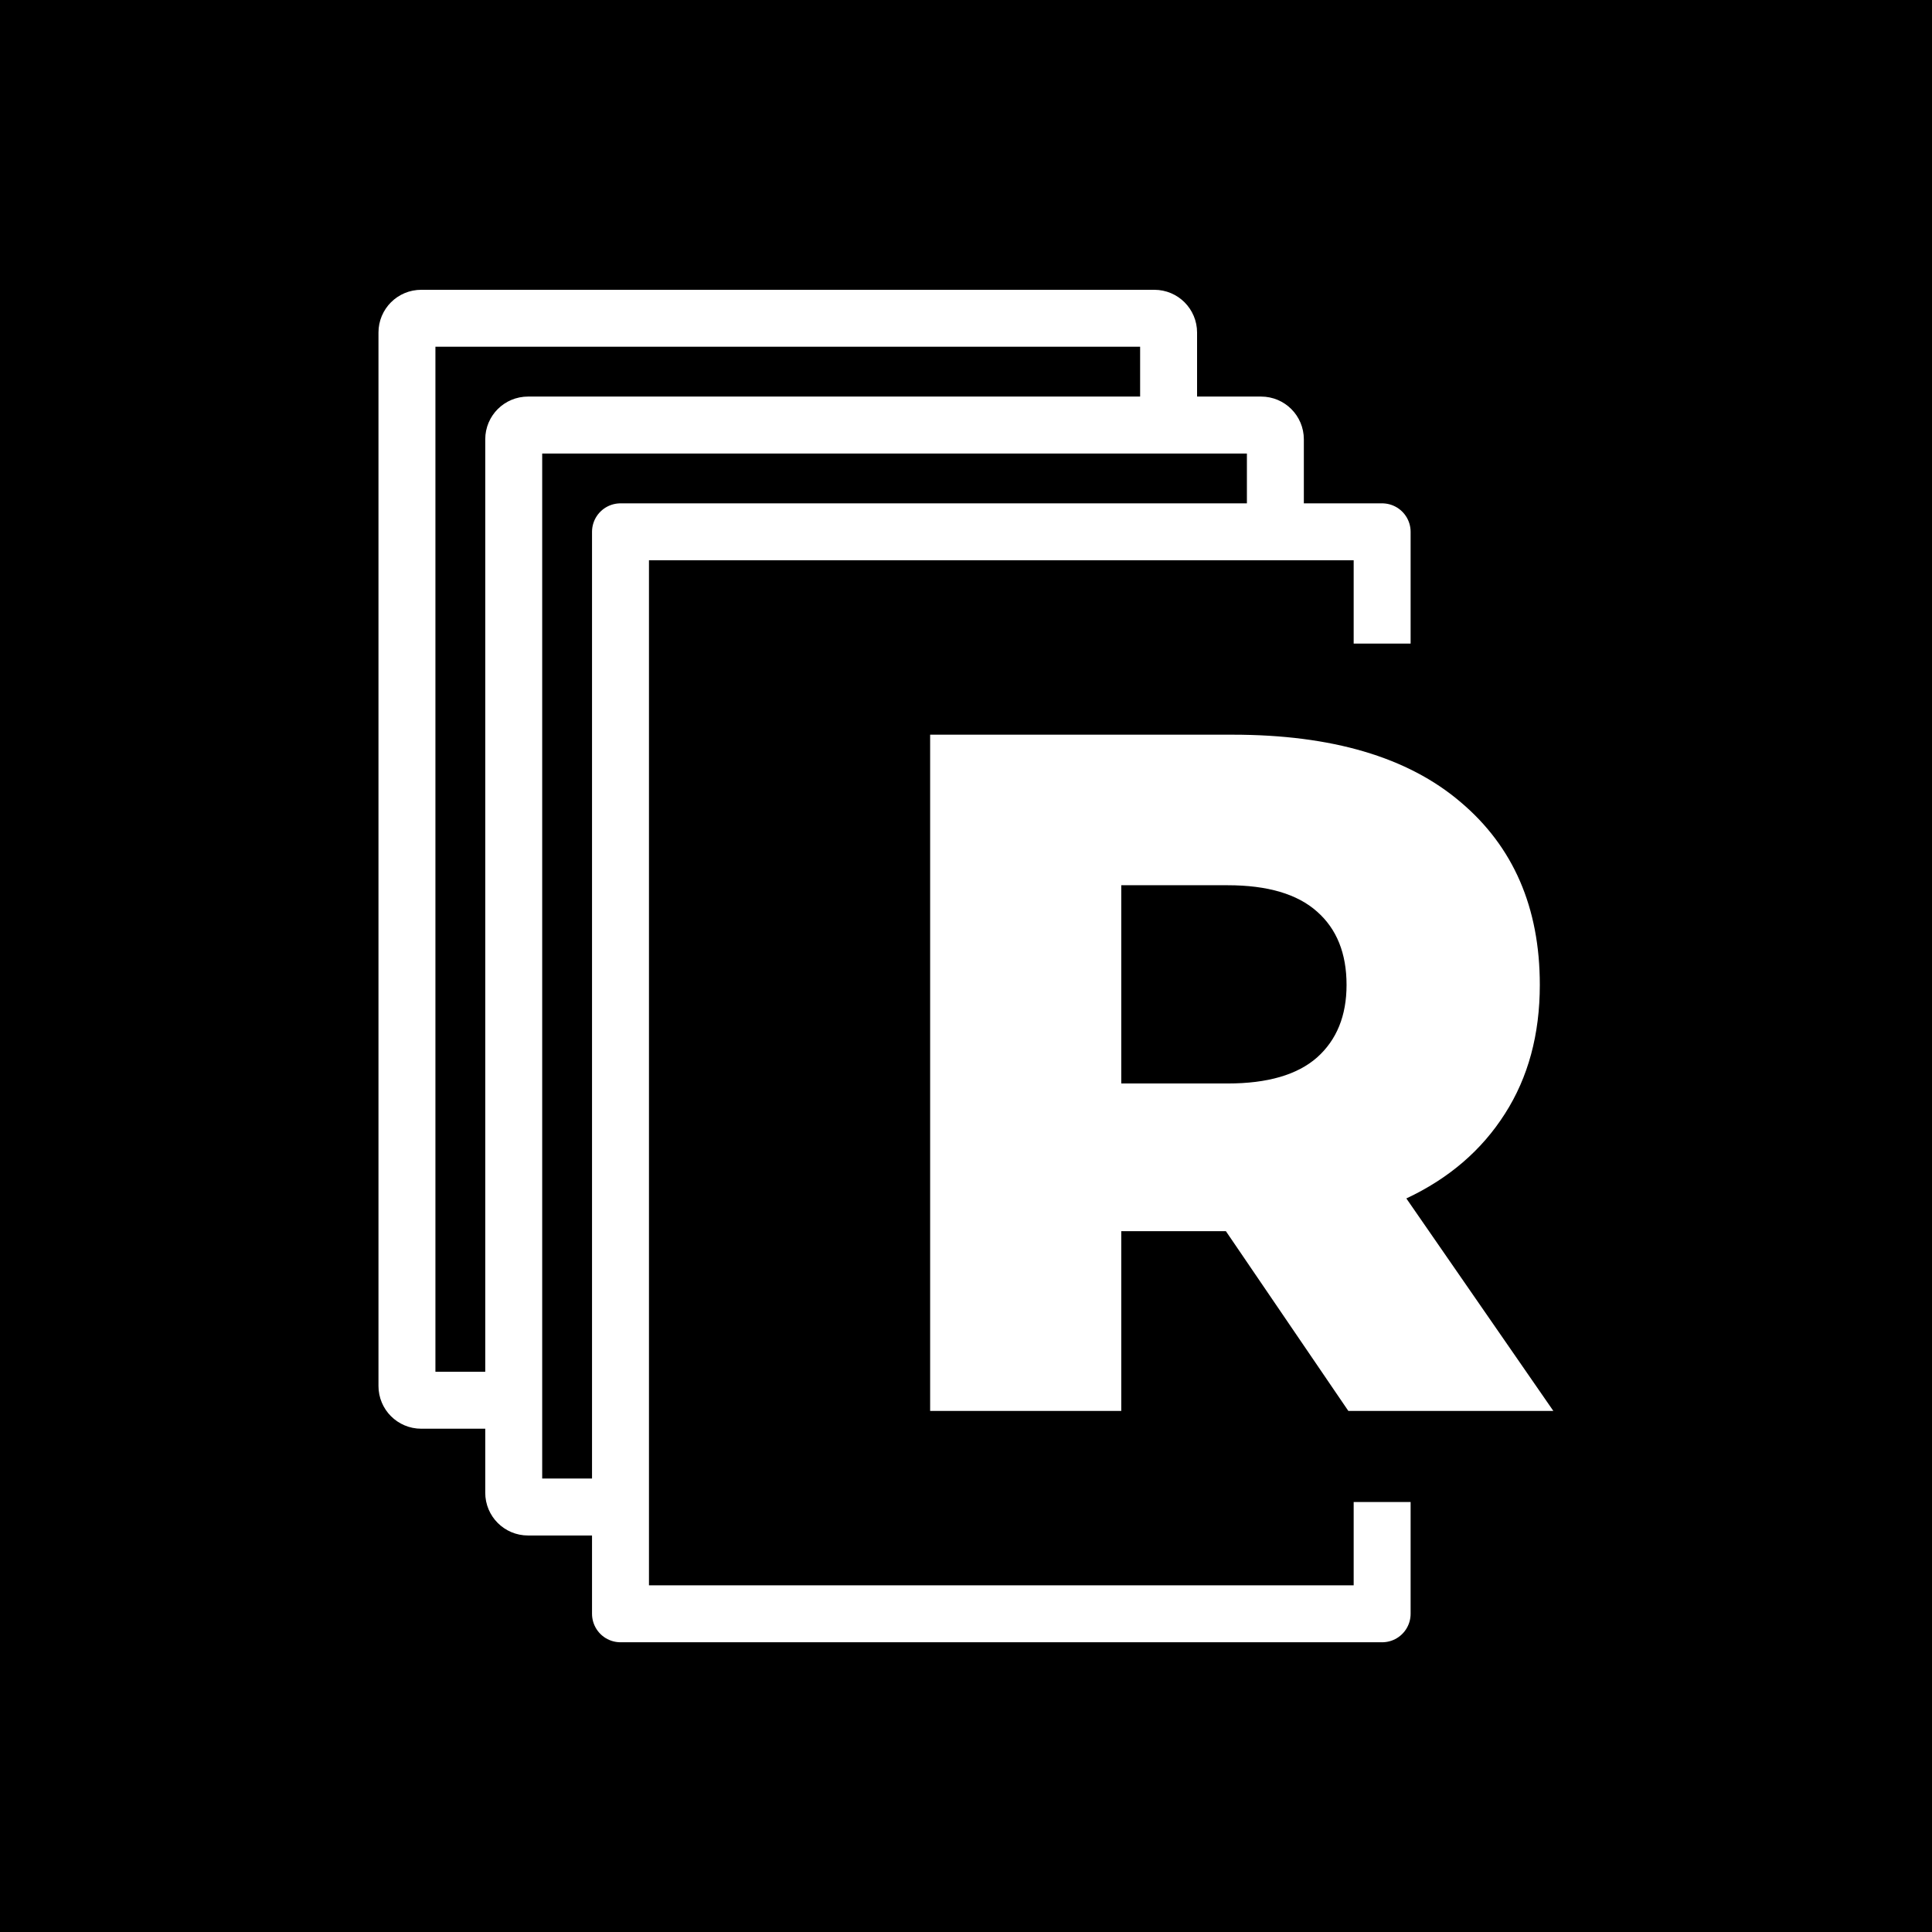
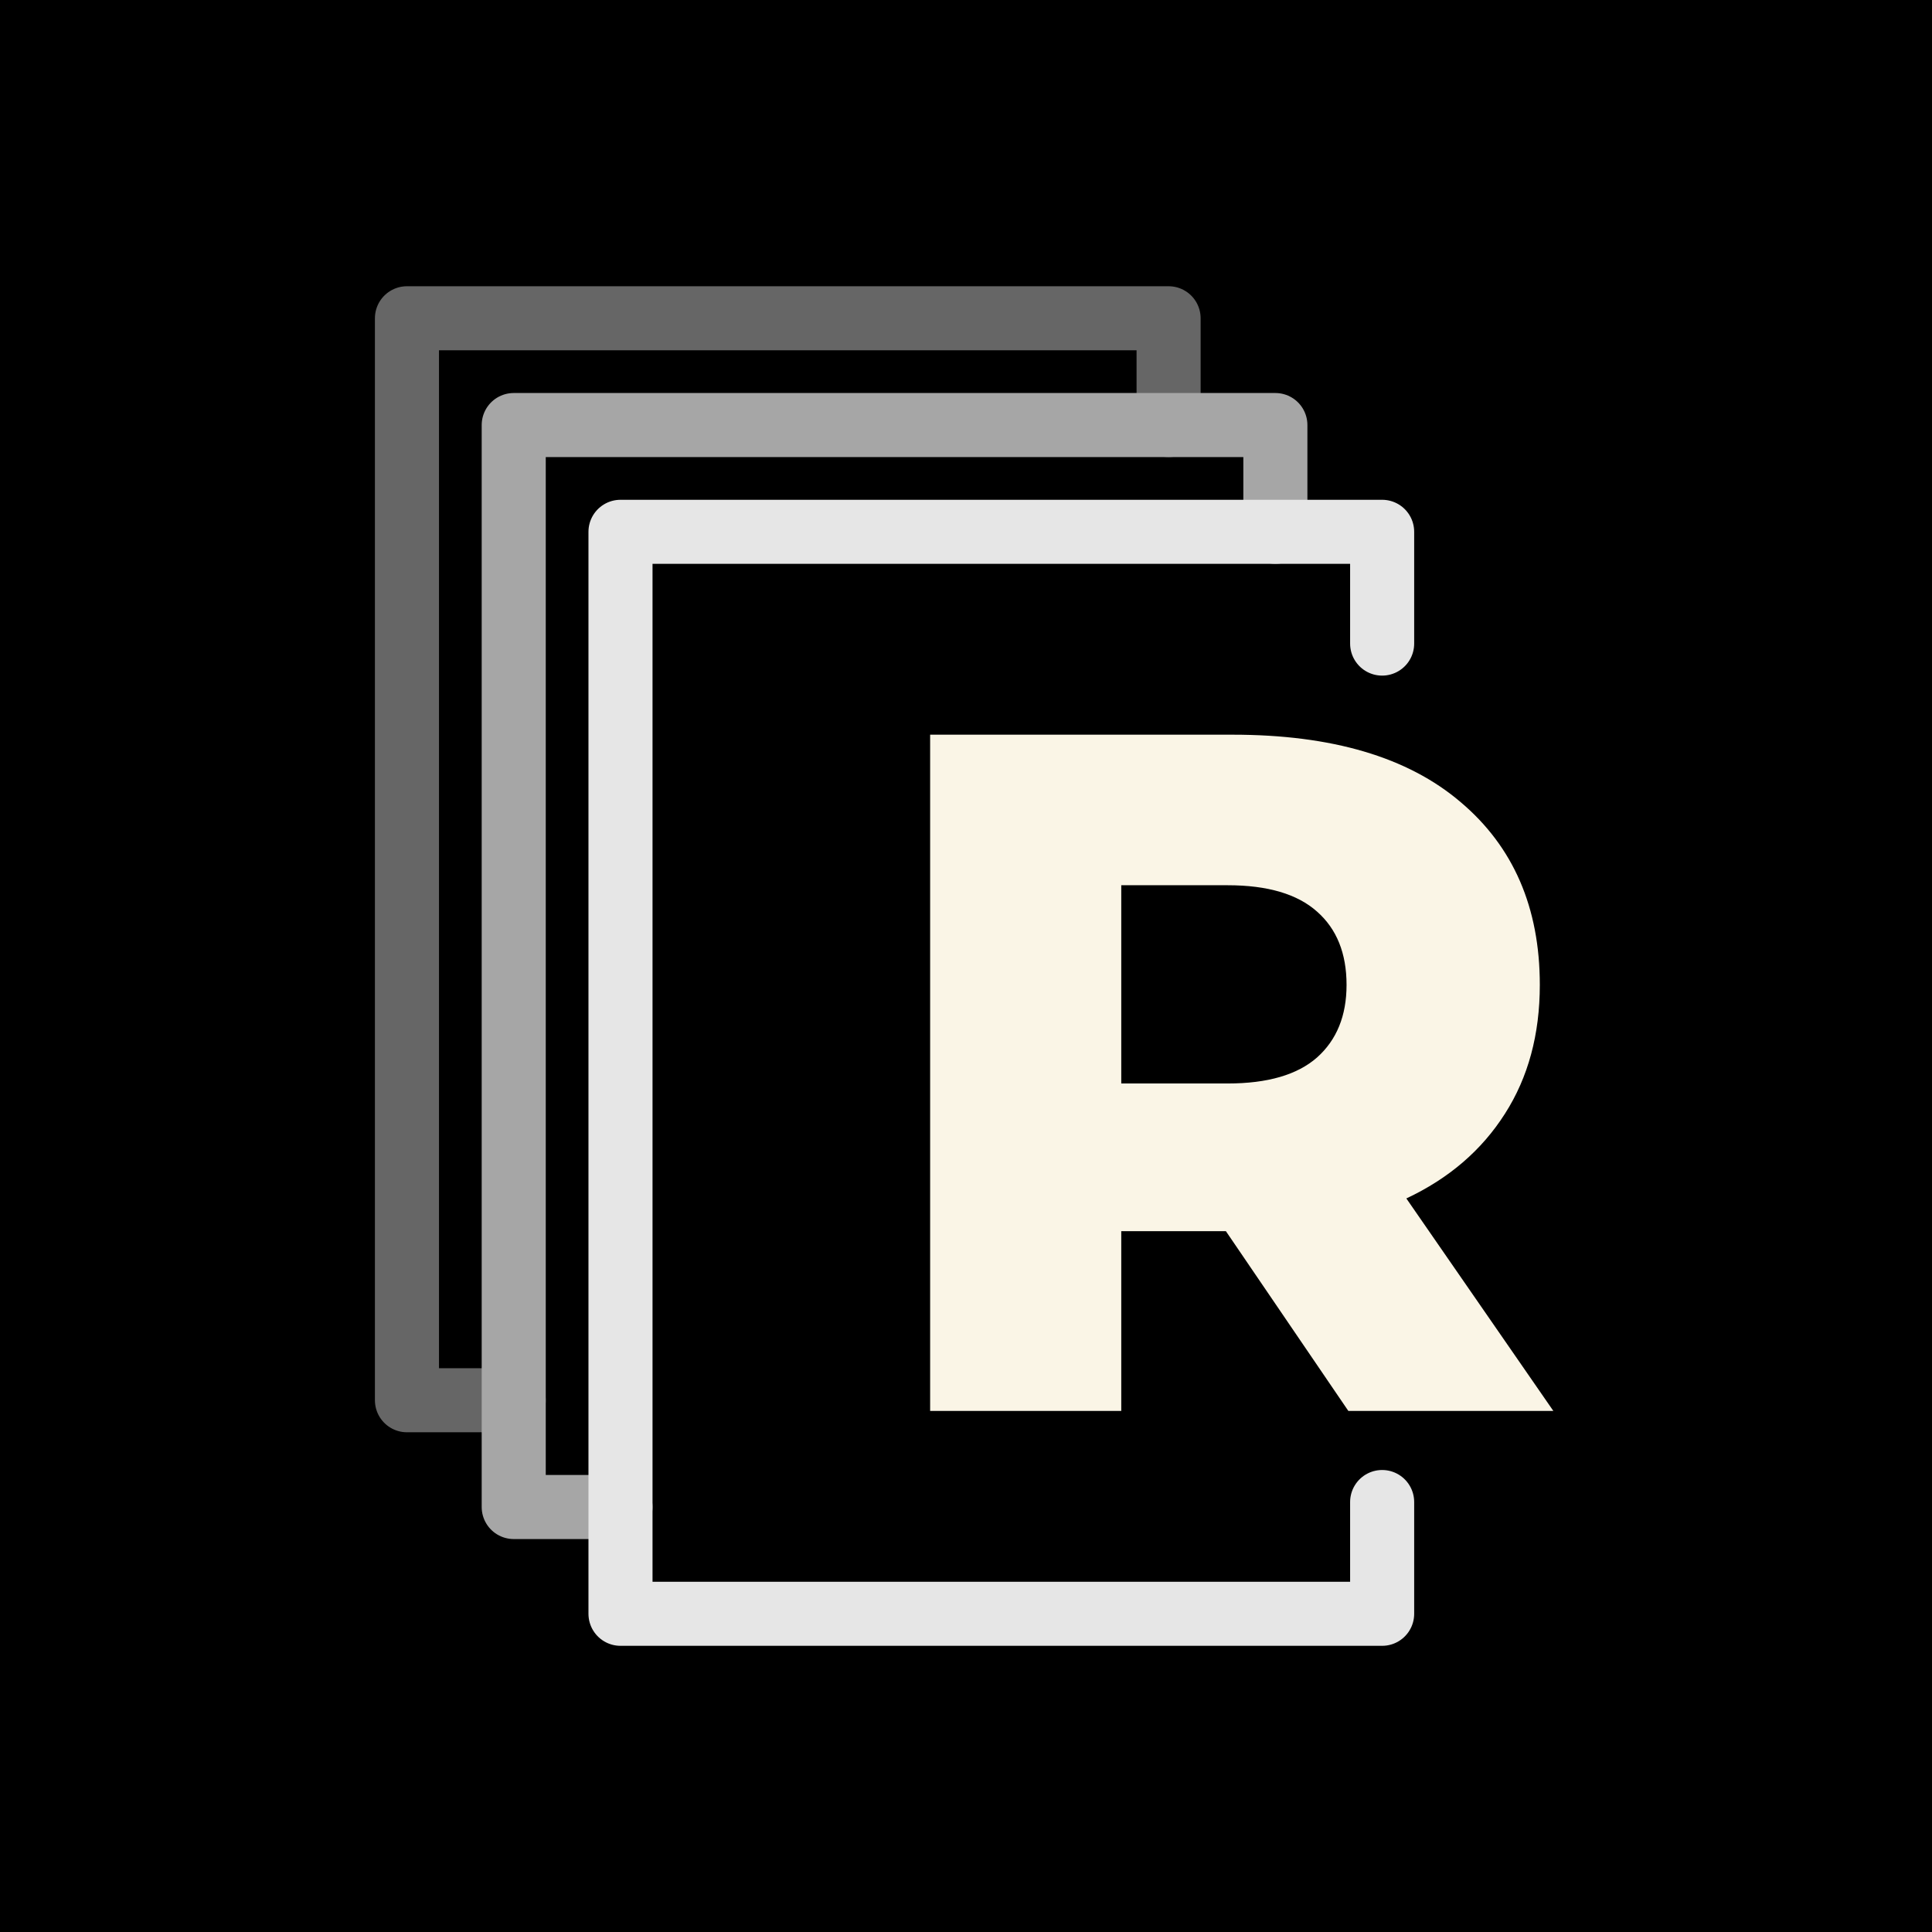
<svg xmlns="http://www.w3.org/2000/svg" viewBox="0 0 512 512">
  <rect width="512" height="512" fill="#000000" />
-   <g transform="translate(100.3 76.8) scale(0.9432)">
-     <rect x="8" y="8" width="214" height="304" rx="4" fill="#000000" stroke="#fff" stroke-width="16" />
-     <rect x="38" y="38" width="214" height="304" rx="4" fill="#000000" stroke="#fff" stroke-width="16" />
-     <rect x="68" y="68" width="214" height="304" fill="#000000" />
-     <path d="M282 99.4V68H68V372H282V340.6" fill="none" stroke="#fff" stroke-width="16" stroke-linejoin="round" />
-     <path fill="#fff" d="M208.7 315L155 315L155 125.0L240.0 125.0Q281.8 125.0 304.0 143.9Q326.3 162.7 326.3 195.3L326.3 195.3Q326.3 216.2 316.5 231.5Q306.7 246.9 288.8 255.3L288.8 255.3L330.1 315L272.5 315L238.1 264.5L208.7 264.5L208.7 315ZM208.7 167.3L208.7 223.0L238.6 223.0Q255.4 223.0 263.7 215.7Q272.0 208.3 272.0 195.3L272.0 195.3Q272.0 182.0 263.7 174.7Q255.4 167.3 238.6 167.3L238.6 167.3L208.7 167.3Z" />
+   <g transform="translate(100.3 76.8) scale(0.9432)" fill="none" stroke-width="18" stroke-linejoin="round" stroke-linecap="round">
+     <path d="M222 38V8H8V312H38" stroke="#666666" />
+     <path d="M252 68V38H38V342H68" stroke="#a6a6a6" />
+     <path d="M282 99.4V68H68V372H282V340.6" stroke="#e6e6e6" />
+     <path fill="#faf5e6" stroke="none" d="M208.7 315L155 315L155 125.0L240.0 125.0Q281.8 125.0 304.0 143.9Q326.3 162.7 326.3 195.3L326.3 195.3Q326.3 216.2 316.5 231.5Q306.7 246.9 288.8 255.3L288.8 255.3L330.1 315L272.5 315L238.1 264.5L208.7 264.5L208.7 315ZM208.7 167.3L208.7 223.0L238.6 223.0Q255.4 223.0 263.7 215.7Q272.0 208.3 272.0 195.3L272.0 195.3Q272.0 182.0 263.7 174.7Q255.4 167.3 238.6 167.3L238.6 167.3L208.7 167.3Z" />
  </g>
</svg>
